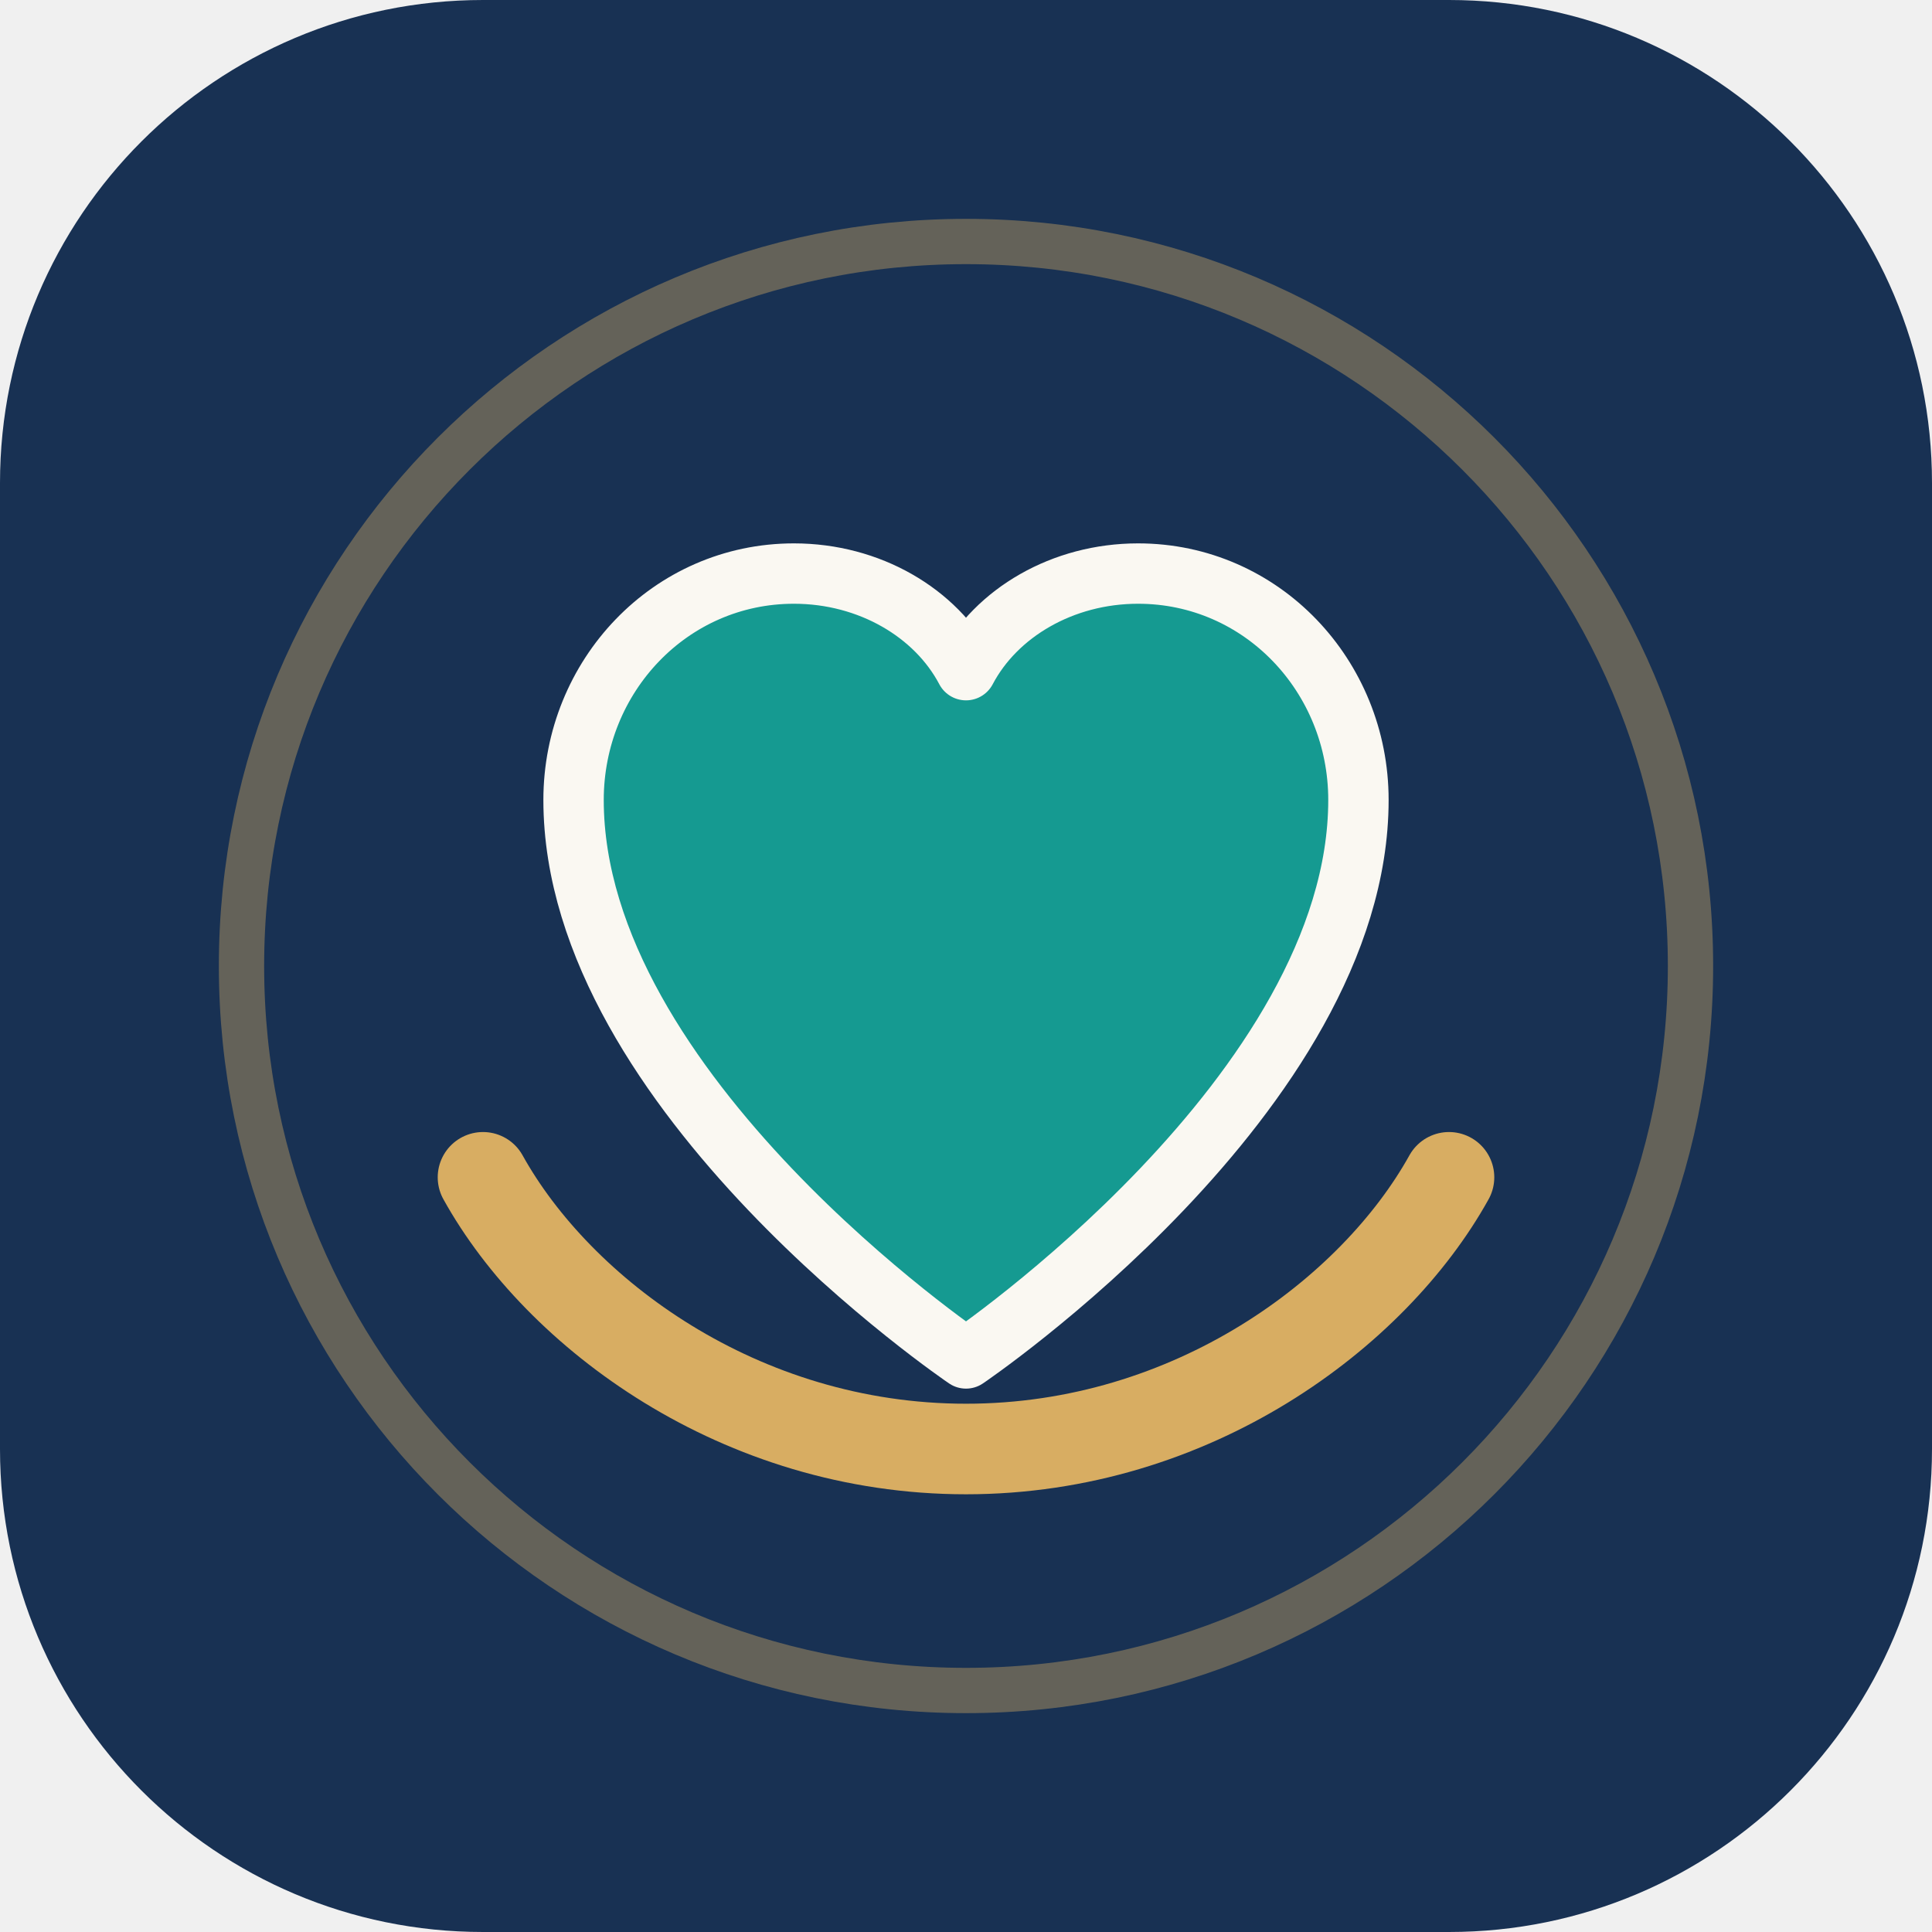
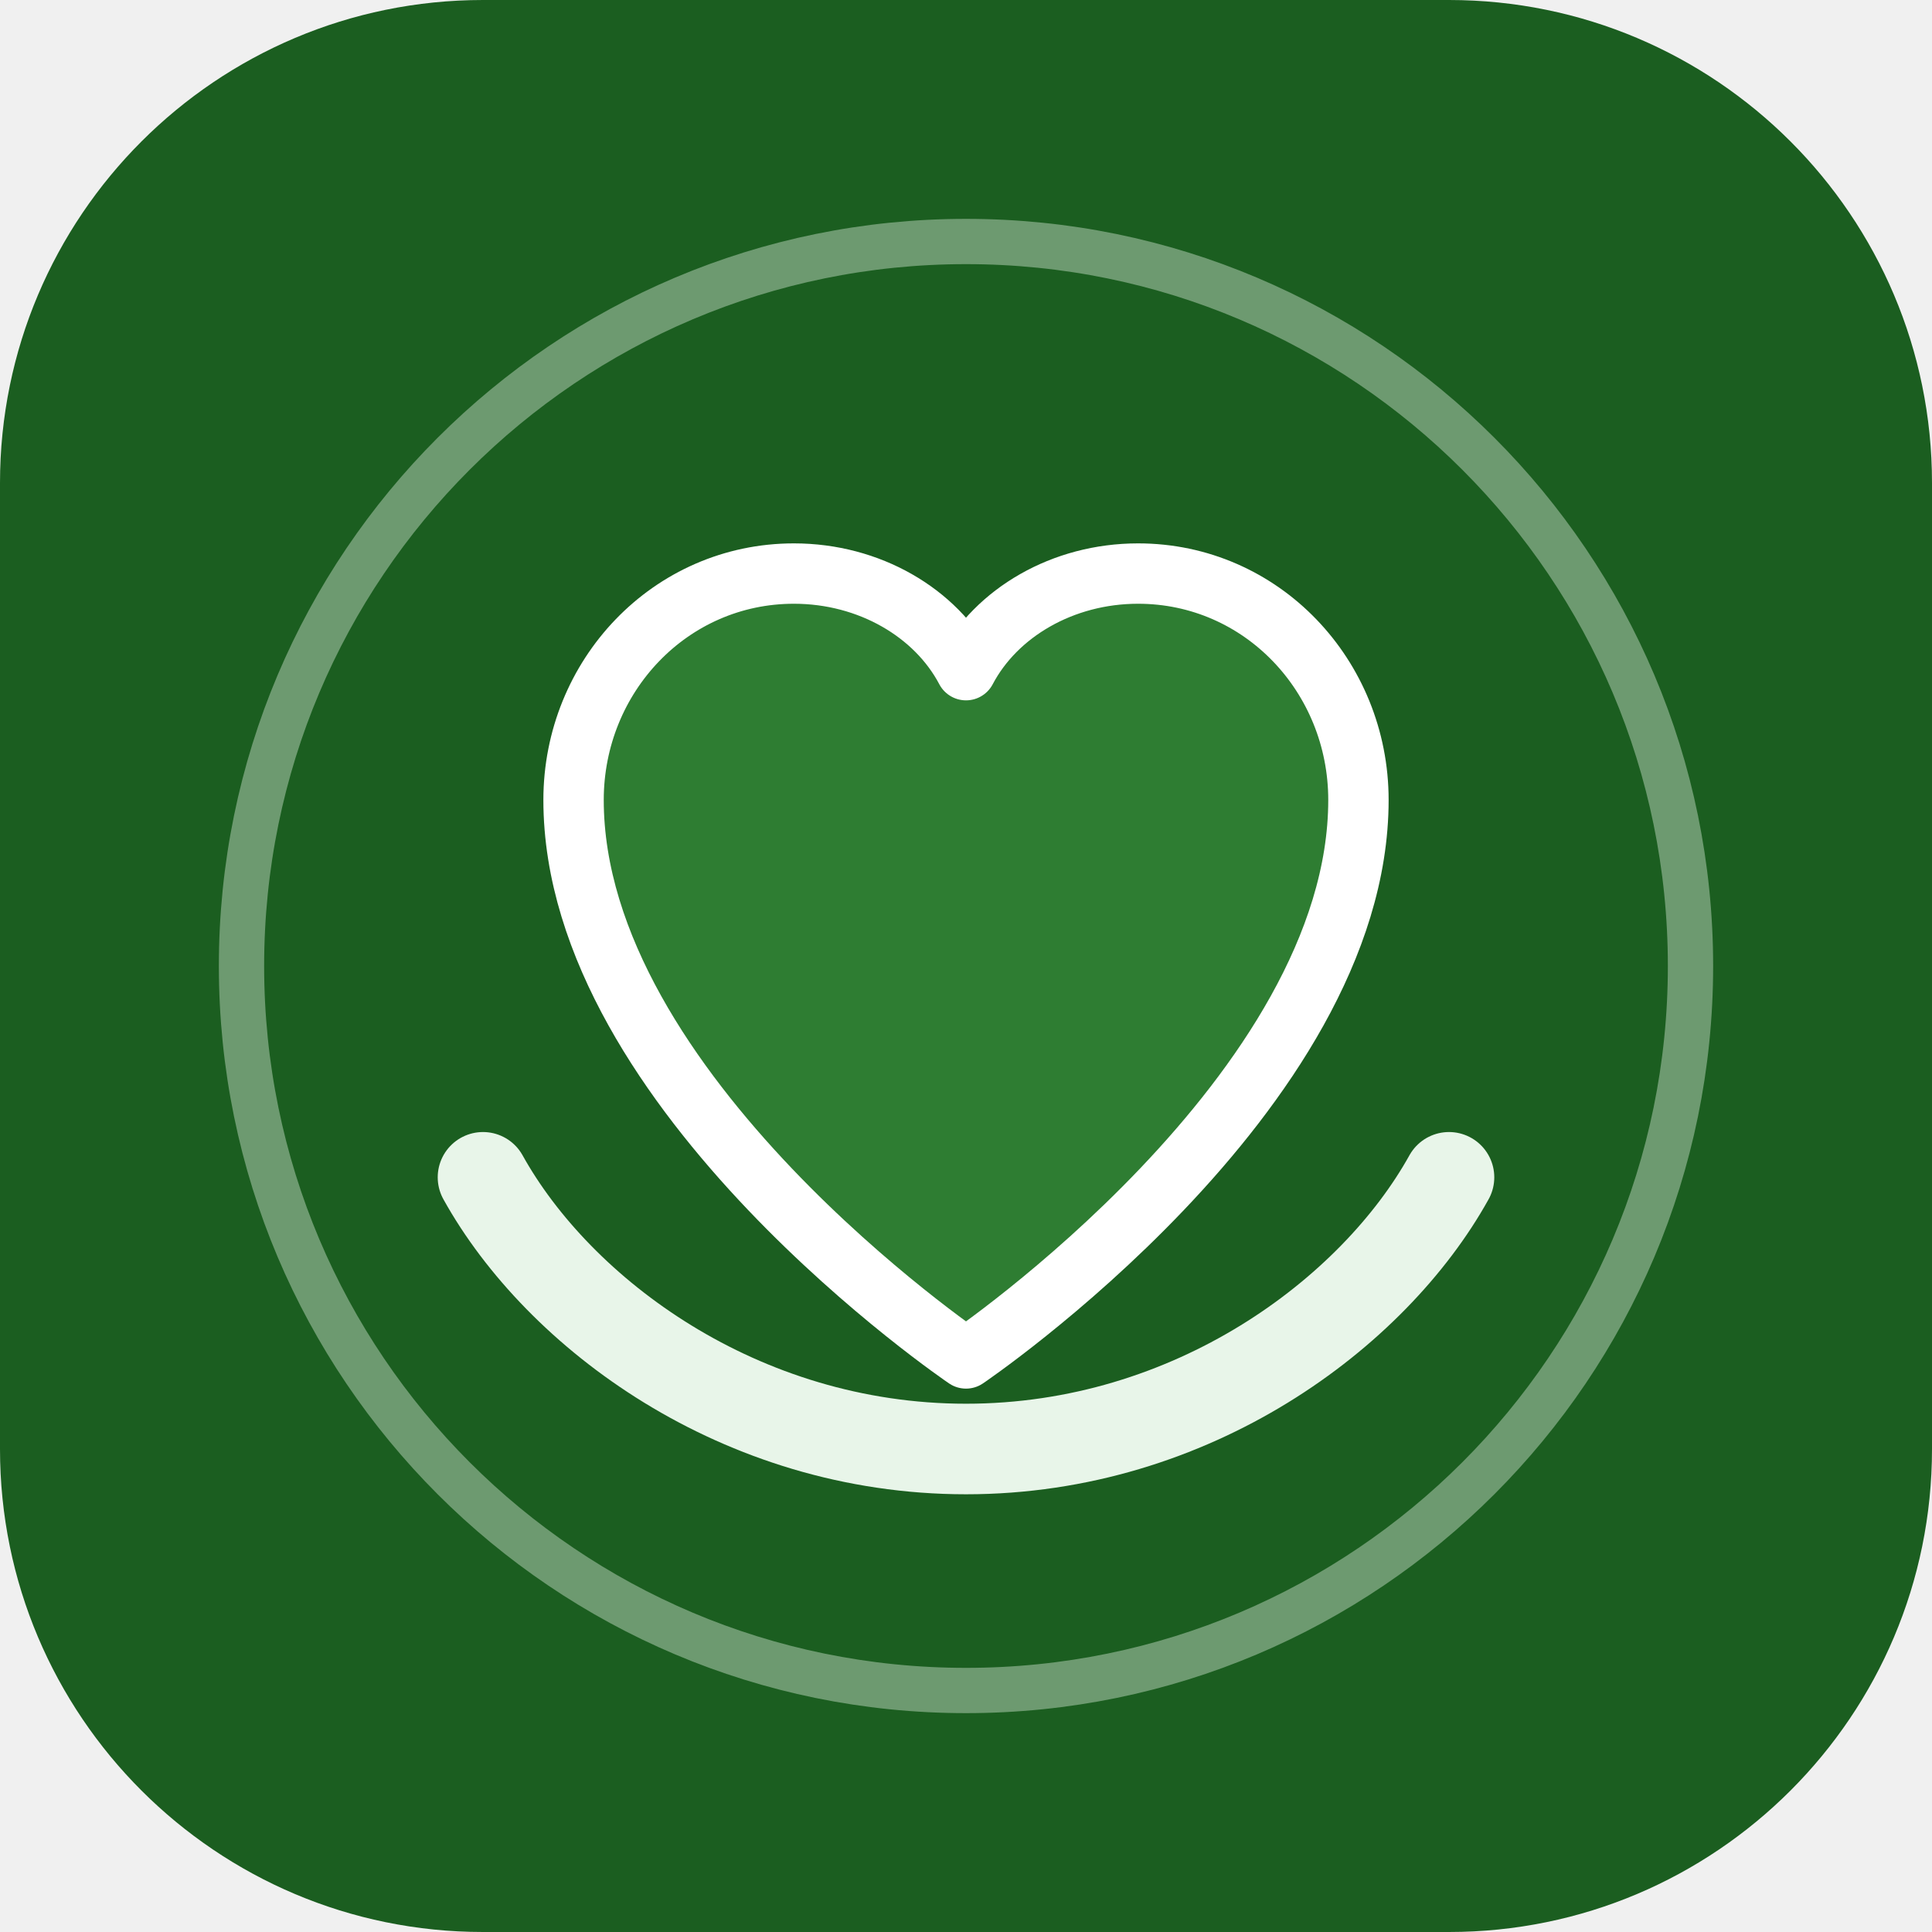
<svg xmlns="http://www.w3.org/2000/svg" viewBox="0 0 64 64" fill="none">
-   <rect width="64" height="64" rx="16" fill="#183153" />
-   <circle cx="32" cy="32" r="24" stroke="#D8AD62" stroke-width="1.5" stroke-opacity="0.4" />
-   <path d="M32 45C32 45 19 36.2 19 26.5C19 22.4 22.2 19 26.3 19C28.8 19 31 20.3 32 22.2C33 20.3 35.2 19 37.7 19C41.8 19 45 22.4 45 26.5C45 36.2 32 45 32 45Z" fill="#159A91" stroke="#FAF8F2" stroke-width="2" stroke-linejoin="round" />
-   <path d="M16 39C18.5 43.5 24.5 48 32 48C39.5 48 45.5 43.5 48 39" stroke="#D8AD62" stroke-width="3" stroke-linecap="round" />
+   <rect width="64" height="64" rx="16" fill="#1B5E20" />
+   <circle cx="32" cy="32" r="24" stroke="#E8F5E9" stroke-width="1.5" stroke-opacity="0.4" />
+   <path d="M32 45C32 45 19 36.2 19 26.5C19 22.4 22.2 19 26.3 19C28.8 19 31 20.3 32 22.2C33 20.3 35.2 19 37.7 19C41.8 19 45 22.4 45 26.5C45 36.2 32 45 32 45Z" fill="#2E7D32" stroke="#FFFFFF" stroke-width="2" stroke-linejoin="round" />
+   <path d="M16 39C18.5 43.5 24.5 48 32 48C39.5 48 45.5 43.5 48 39" stroke="#E8F5E9" stroke-width="3" stroke-linecap="round" />
</svg>
